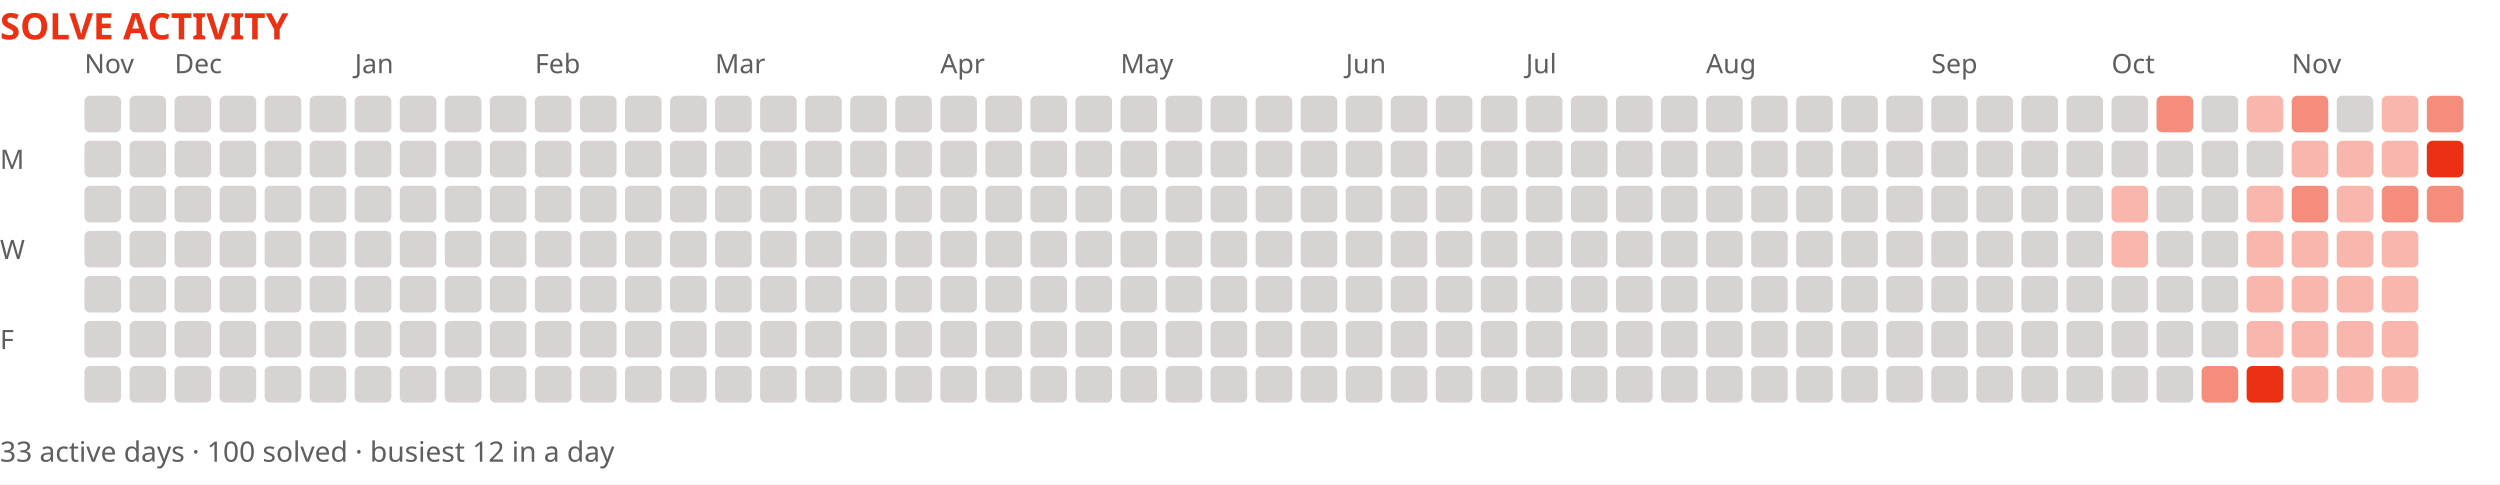
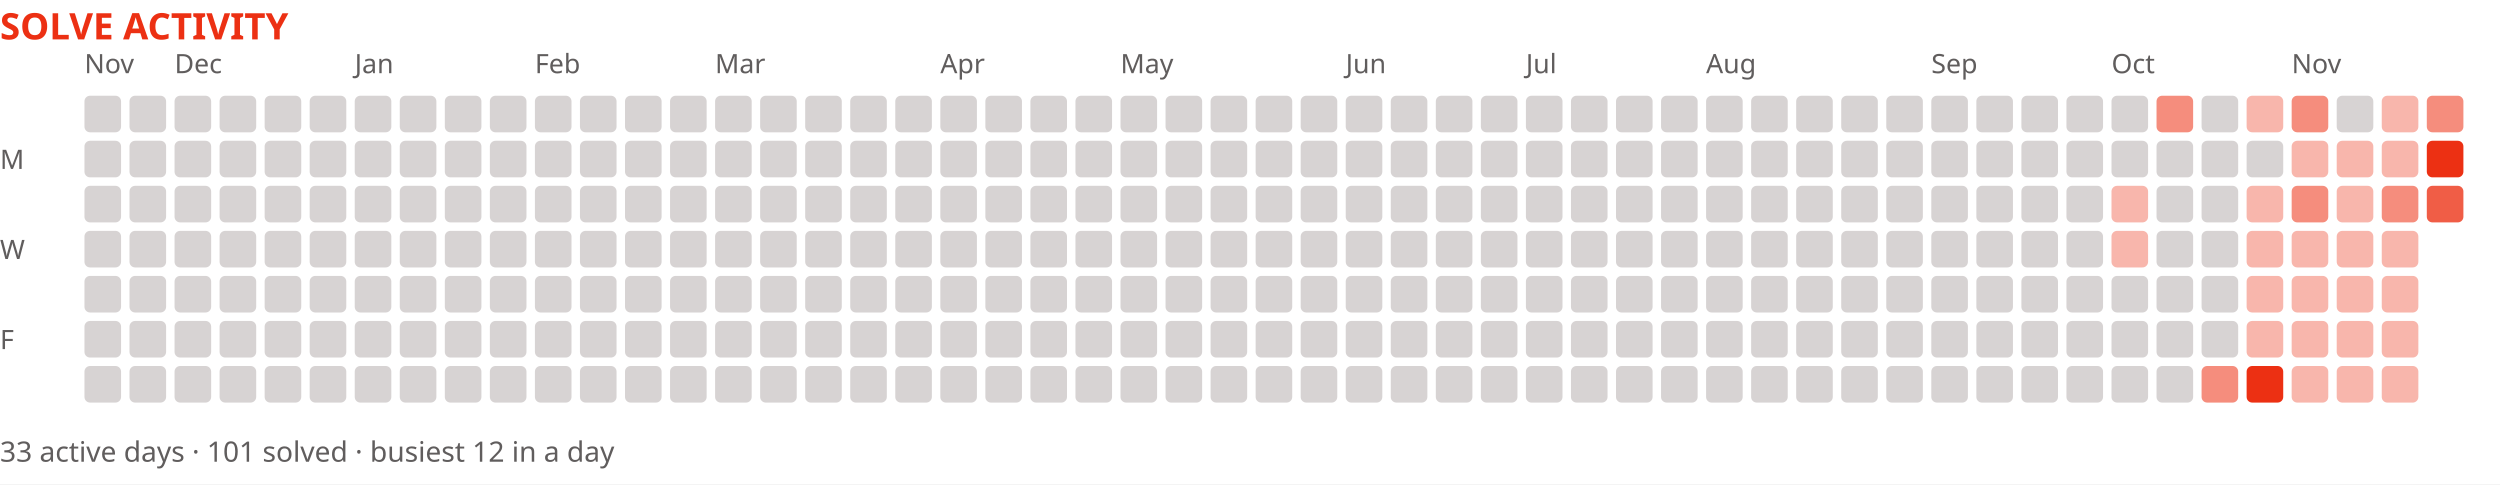
<svg xmlns="http://www.w3.org/2000/svg" width="888" height="172" viewBox="0 0 888 172" role="img" aria-label="Solve activity over the last year">
  <rect width="888" height="172" fill="#ffffff" />
  <text x="0" y="14" font-family="system-ui,sans-serif" font-size="13" font-weight="700" fill="#ec3013">SOLVE ACTIVITY</text>
  <text x="30" y="26" font-family="system-ui,sans-serif" font-size="9.5" fill="#605d5d">Nov</text>
  <text x="62" y="26" font-family="system-ui,sans-serif" font-size="9.5" fill="#605d5d">Dec</text>
  <text x="126" y="26" font-family="system-ui,sans-serif" font-size="9.5" fill="#605d5d">Jan</text>
  <text x="190" y="26" font-family="system-ui,sans-serif" font-size="9.5" fill="#605d5d">Feb</text>
  <text x="254" y="26" font-family="system-ui,sans-serif" font-size="9.5" fill="#605d5d">Mar</text>
  <text x="334" y="26" font-family="system-ui,sans-serif" font-size="9.5" fill="#605d5d">Apr</text>
  <text x="398" y="26" font-family="system-ui,sans-serif" font-size="9.5" fill="#605d5d">May</text>
  <text x="478" y="26" font-family="system-ui,sans-serif" font-size="9.5" fill="#605d5d">Jun</text>
  <text x="542" y="26" font-family="system-ui,sans-serif" font-size="9.5" fill="#605d5d">Jul</text>
  <text x="606" y="26" font-family="system-ui,sans-serif" font-size="9.5" fill="#605d5d">Aug</text>
  <text x="686" y="26" font-family="system-ui,sans-serif" font-size="9.5" fill="#605d5d">Sep</text>
  <text x="750" y="26" font-family="system-ui,sans-serif" font-size="9.5" fill="#605d5d">Oct</text>
  <text x="814" y="26" font-family="system-ui,sans-serif" font-size="9.5" fill="#605d5d">Nov</text>
  <text x="0" y="60" font-family="system-ui,sans-serif" font-size="9.5" fill="#605d5d">M</text>
  <text x="0" y="92" font-family="system-ui,sans-serif" font-size="9.5" fill="#605d5d">W</text>
  <text x="0" y="124" font-family="system-ui,sans-serif" font-size="9.5" fill="#605d5d">F</text>
  <rect x="30" y="34" width="13" height="13" fill="#d7d3d3" rx="2" />
  <rect x="30" y="50" width="13" height="13" fill="#d7d3d3" rx="2" />
  <rect x="30" y="66" width="13" height="13" fill="#d7d3d3" rx="2" />
  <rect x="30" y="82" width="13" height="13" fill="#d7d3d3" rx="2" />
  <rect x="30" y="98" width="13" height="13" fill="#d7d3d3" rx="2" />
  <rect x="30" y="114" width="13" height="13" fill="#d7d3d3" rx="2" />
  <rect x="30" y="130" width="13" height="13" fill="#d7d3d3" rx="2" />
  <rect x="46" y="34" width="13" height="13" fill="#d7d3d3" rx="2" />
  <rect x="46" y="50" width="13" height="13" fill="#d7d3d3" rx="2" />
  <rect x="46" y="66" width="13" height="13" fill="#d7d3d3" rx="2" />
  <rect x="46" y="82" width="13" height="13" fill="#d7d3d3" rx="2" />
  <rect x="46" y="98" width="13" height="13" fill="#d7d3d3" rx="2" />
  <rect x="46" y="114" width="13" height="13" fill="#d7d3d3" rx="2" />
  <rect x="46" y="130" width="13" height="13" fill="#d7d3d3" rx="2" />
  <rect x="62" y="34" width="13" height="13" fill="#d7d3d3" rx="2" />
  <rect x="62" y="50" width="13" height="13" fill="#d7d3d3" rx="2" />
  <rect x="62" y="66" width="13" height="13" fill="#d7d3d3" rx="2" />
  <rect x="62" y="82" width="13" height="13" fill="#d7d3d3" rx="2" />
  <rect x="62" y="98" width="13" height="13" fill="#d7d3d3" rx="2" />
  <rect x="62" y="114" width="13" height="13" fill="#d7d3d3" rx="2" />
  <rect x="62" y="130" width="13" height="13" fill="#d7d3d3" rx="2" />
  <rect x="78" y="34" width="13" height="13" fill="#d7d3d3" rx="2" />
  <rect x="78" y="50" width="13" height="13" fill="#d7d3d3" rx="2" />
  <rect x="78" y="66" width="13" height="13" fill="#d7d3d3" rx="2" />
  <rect x="78" y="82" width="13" height="13" fill="#d7d3d3" rx="2" />
  <rect x="78" y="98" width="13" height="13" fill="#d7d3d3" rx="2" />
  <rect x="78" y="114" width="13" height="13" fill="#d7d3d3" rx="2" />
  <rect x="78" y="130" width="13" height="13" fill="#d7d3d3" rx="2" />
  <rect x="94" y="34" width="13" height="13" fill="#d7d3d3" rx="2" />
  <rect x="94" y="50" width="13" height="13" fill="#d7d3d3" rx="2" />
  <rect x="94" y="66" width="13" height="13" fill="#d7d3d3" rx="2" />
  <rect x="94" y="82" width="13" height="13" fill="#d7d3d3" rx="2" />
  <rect x="94" y="98" width="13" height="13" fill="#d7d3d3" rx="2" />
  <rect x="94" y="114" width="13" height="13" fill="#d7d3d3" rx="2" />
  <rect x="94" y="130" width="13" height="13" fill="#d7d3d3" rx="2" />
  <rect x="110" y="34" width="13" height="13" fill="#d7d3d3" rx="2" />
  <rect x="110" y="50" width="13" height="13" fill="#d7d3d3" rx="2" />
  <rect x="110" y="66" width="13" height="13" fill="#d7d3d3" rx="2" />
  <rect x="110" y="82" width="13" height="13" fill="#d7d3d3" rx="2" />
  <rect x="110" y="98" width="13" height="13" fill="#d7d3d3" rx="2" />
  <rect x="110" y="114" width="13" height="13" fill="#d7d3d3" rx="2" />
  <rect x="110" y="130" width="13" height="13" fill="#d7d3d3" rx="2" />
  <rect x="126" y="34" width="13" height="13" fill="#d7d3d3" rx="2" />
  <rect x="126" y="50" width="13" height="13" fill="#d7d3d3" rx="2" />
  <rect x="126" y="66" width="13" height="13" fill="#d7d3d3" rx="2" />
  <rect x="126" y="82" width="13" height="13" fill="#d7d3d3" rx="2" />
  <rect x="126" y="98" width="13" height="13" fill="#d7d3d3" rx="2" />
  <rect x="126" y="114" width="13" height="13" fill="#d7d3d3" rx="2" />
  <rect x="126" y="130" width="13" height="13" fill="#d7d3d3" rx="2" />
  <rect x="142" y="34" width="13" height="13" fill="#d7d3d3" rx="2" />
  <rect x="142" y="50" width="13" height="13" fill="#d7d3d3" rx="2" />
  <rect x="142" y="66" width="13" height="13" fill="#d7d3d3" rx="2" />
  <rect x="142" y="82" width="13" height="13" fill="#d7d3d3" rx="2" />
  <rect x="142" y="98" width="13" height="13" fill="#d7d3d3" rx="2" />
  <rect x="142" y="114" width="13" height="13" fill="#d7d3d3" rx="2" />
  <rect x="142" y="130" width="13" height="13" fill="#d7d3d3" rx="2" />
  <rect x="158" y="34" width="13" height="13" fill="#d7d3d3" rx="2" />
  <rect x="158" y="50" width="13" height="13" fill="#d7d3d3" rx="2" />
  <rect x="158" y="66" width="13" height="13" fill="#d7d3d3" rx="2" />
  <rect x="158" y="82" width="13" height="13" fill="#d7d3d3" rx="2" />
  <rect x="158" y="98" width="13" height="13" fill="#d7d3d3" rx="2" />
  <rect x="158" y="114" width="13" height="13" fill="#d7d3d3" rx="2" />
  <rect x="158" y="130" width="13" height="13" fill="#d7d3d3" rx="2" />
  <rect x="174" y="34" width="13" height="13" fill="#d7d3d3" rx="2" />
  <rect x="174" y="50" width="13" height="13" fill="#d7d3d3" rx="2" />
  <rect x="174" y="66" width="13" height="13" fill="#d7d3d3" rx="2" />
  <rect x="174" y="82" width="13" height="13" fill="#d7d3d3" rx="2" />
  <rect x="174" y="98" width="13" height="13" fill="#d7d3d3" rx="2" />
  <rect x="174" y="114" width="13" height="13" fill="#d7d3d3" rx="2" />
  <rect x="174" y="130" width="13" height="13" fill="#d7d3d3" rx="2" />
  <rect x="190" y="34" width="13" height="13" fill="#d7d3d3" rx="2" />
  <rect x="190" y="50" width="13" height="13" fill="#d7d3d3" rx="2" />
  <rect x="190" y="66" width="13" height="13" fill="#d7d3d3" rx="2" />
  <rect x="190" y="82" width="13" height="13" fill="#d7d3d3" rx="2" />
  <rect x="190" y="98" width="13" height="13" fill="#d7d3d3" rx="2" />
  <rect x="190" y="114" width="13" height="13" fill="#d7d3d3" rx="2" />
  <rect x="190" y="130" width="13" height="13" fill="#d7d3d3" rx="2" />
  <rect x="206" y="34" width="13" height="13" fill="#d7d3d3" rx="2" />
  <rect x="206" y="50" width="13" height="13" fill="#d7d3d3" rx="2" />
  <rect x="206" y="66" width="13" height="13" fill="#d7d3d3" rx="2" />
  <rect x="206" y="82" width="13" height="13" fill="#d7d3d3" rx="2" />
  <rect x="206" y="98" width="13" height="13" fill="#d7d3d3" rx="2" />
  <rect x="206" y="114" width="13" height="13" fill="#d7d3d3" rx="2" />
  <rect x="206" y="130" width="13" height="13" fill="#d7d3d3" rx="2" />
  <rect x="222" y="34" width="13" height="13" fill="#d7d3d3" rx="2" />
  <rect x="222" y="50" width="13" height="13" fill="#d7d3d3" rx="2" />
  <rect x="222" y="66" width="13" height="13" fill="#d7d3d3" rx="2" />
  <rect x="222" y="82" width="13" height="13" fill="#d7d3d3" rx="2" />
  <rect x="222" y="98" width="13" height="13" fill="#d7d3d3" rx="2" />
  <rect x="222" y="114" width="13" height="13" fill="#d7d3d3" rx="2" />
  <rect x="222" y="130" width="13" height="13" fill="#d7d3d3" rx="2" />
  <rect x="238" y="34" width="13" height="13" fill="#d7d3d3" rx="2" />
  <rect x="238" y="50" width="13" height="13" fill="#d7d3d3" rx="2" />
  <rect x="238" y="66" width="13" height="13" fill="#d7d3d3" rx="2" />
  <rect x="238" y="82" width="13" height="13" fill="#d7d3d3" rx="2" />
  <rect x="238" y="98" width="13" height="13" fill="#d7d3d3" rx="2" />
  <rect x="238" y="114" width="13" height="13" fill="#d7d3d3" rx="2" />
  <rect x="238" y="130" width="13" height="13" fill="#d7d3d3" rx="2" />
  <rect x="254" y="34" width="13" height="13" fill="#d7d3d3" rx="2" />
  <rect x="254" y="50" width="13" height="13" fill="#d7d3d3" rx="2" />
  <rect x="254" y="66" width="13" height="13" fill="#d7d3d3" rx="2" />
  <rect x="254" y="82" width="13" height="13" fill="#d7d3d3" rx="2" />
  <rect x="254" y="98" width="13" height="13" fill="#d7d3d3" rx="2" />
  <rect x="254" y="114" width="13" height="13" fill="#d7d3d3" rx="2" />
  <rect x="254" y="130" width="13" height="13" fill="#d7d3d3" rx="2" />
  <rect x="270" y="34" width="13" height="13" fill="#d7d3d3" rx="2" />
  <rect x="270" y="50" width="13" height="13" fill="#d7d3d3" rx="2" />
  <rect x="270" y="66" width="13" height="13" fill="#d7d3d3" rx="2" />
  <rect x="270" y="82" width="13" height="13" fill="#d7d3d3" rx="2" />
  <rect x="270" y="98" width="13" height="13" fill="#d7d3d3" rx="2" />
  <rect x="270" y="114" width="13" height="13" fill="#d7d3d3" rx="2" />
  <rect x="270" y="130" width="13" height="13" fill="#d7d3d3" rx="2" />
  <rect x="286" y="34" width="13" height="13" fill="#d7d3d3" rx="2" />
  <rect x="286" y="50" width="13" height="13" fill="#d7d3d3" rx="2" />
  <rect x="286" y="66" width="13" height="13" fill="#d7d3d3" rx="2" />
  <rect x="286" y="82" width="13" height="13" fill="#d7d3d3" rx="2" />
  <rect x="286" y="98" width="13" height="13" fill="#d7d3d3" rx="2" />
  <rect x="286" y="114" width="13" height="13" fill="#d7d3d3" rx="2" />
  <rect x="286" y="130" width="13" height="13" fill="#d7d3d3" rx="2" />
  <rect x="302" y="34" width="13" height="13" fill="#d7d3d3" rx="2" />
  <rect x="302" y="50" width="13" height="13" fill="#d7d3d3" rx="2" />
  <rect x="302" y="66" width="13" height="13" fill="#d7d3d3" rx="2" />
  <rect x="302" y="82" width="13" height="13" fill="#d7d3d3" rx="2" />
  <rect x="302" y="98" width="13" height="13" fill="#d7d3d3" rx="2" />
  <rect x="302" y="114" width="13" height="13" fill="#d7d3d3" rx="2" />
  <rect x="302" y="130" width="13" height="13" fill="#d7d3d3" rx="2" />
  <rect x="318" y="34" width="13" height="13" fill="#d7d3d3" rx="2" />
  <rect x="318" y="50" width="13" height="13" fill="#d7d3d3" rx="2" />
  <rect x="318" y="66" width="13" height="13" fill="#d7d3d3" rx="2" />
  <rect x="318" y="82" width="13" height="13" fill="#d7d3d3" rx="2" />
  <rect x="318" y="98" width="13" height="13" fill="#d7d3d3" rx="2" />
  <rect x="318" y="114" width="13" height="13" fill="#d7d3d3" rx="2" />
  <rect x="318" y="130" width="13" height="13" fill="#d7d3d3" rx="2" />
  <rect x="334" y="34" width="13" height="13" fill="#d7d3d3" rx="2" />
  <rect x="334" y="50" width="13" height="13" fill="#d7d3d3" rx="2" />
  <rect x="334" y="66" width="13" height="13" fill="#d7d3d3" rx="2" />
  <rect x="334" y="82" width="13" height="13" fill="#d7d3d3" rx="2" />
  <rect x="334" y="98" width="13" height="13" fill="#d7d3d3" rx="2" />
  <rect x="334" y="114" width="13" height="13" fill="#d7d3d3" rx="2" />
  <rect x="334" y="130" width="13" height="13" fill="#d7d3d3" rx="2" />
  <rect x="350" y="34" width="13" height="13" fill="#d7d3d3" rx="2" />
  <rect x="350" y="50" width="13" height="13" fill="#d7d3d3" rx="2" />
  <rect x="350" y="66" width="13" height="13" fill="#d7d3d3" rx="2" />
  <rect x="350" y="82" width="13" height="13" fill="#d7d3d3" rx="2" />
  <rect x="350" y="98" width="13" height="13" fill="#d7d3d3" rx="2" />
  <rect x="350" y="114" width="13" height="13" fill="#d7d3d3" rx="2" />
  <rect x="350" y="130" width="13" height="13" fill="#d7d3d3" rx="2" />
  <rect x="366" y="34" width="13" height="13" fill="#d7d3d3" rx="2" />
  <rect x="366" y="50" width="13" height="13" fill="#d7d3d3" rx="2" />
  <rect x="366" y="66" width="13" height="13" fill="#d7d3d3" rx="2" />
  <rect x="366" y="82" width="13" height="13" fill="#d7d3d3" rx="2" />
  <rect x="366" y="98" width="13" height="13" fill="#d7d3d3" rx="2" />
  <rect x="366" y="114" width="13" height="13" fill="#d7d3d3" rx="2" />
  <rect x="366" y="130" width="13" height="13" fill="#d7d3d3" rx="2" />
  <rect x="382" y="34" width="13" height="13" fill="#d7d3d3" rx="2" />
  <rect x="382" y="50" width="13" height="13" fill="#d7d3d3" rx="2" />
  <rect x="382" y="66" width="13" height="13" fill="#d7d3d3" rx="2" />
  <rect x="382" y="82" width="13" height="13" fill="#d7d3d3" rx="2" />
  <rect x="382" y="98" width="13" height="13" fill="#d7d3d3" rx="2" />
  <rect x="382" y="114" width="13" height="13" fill="#d7d3d3" rx="2" />
  <rect x="382" y="130" width="13" height="13" fill="#d7d3d3" rx="2" />
  <rect x="398" y="34" width="13" height="13" fill="#d7d3d3" rx="2" />
  <rect x="398" y="50" width="13" height="13" fill="#d7d3d3" rx="2" />
  <rect x="398" y="66" width="13" height="13" fill="#d7d3d3" rx="2" />
  <rect x="398" y="82" width="13" height="13" fill="#d7d3d3" rx="2" />
  <rect x="398" y="98" width="13" height="13" fill="#d7d3d3" rx="2" />
  <rect x="398" y="114" width="13" height="13" fill="#d7d3d3" rx="2" />
  <rect x="398" y="130" width="13" height="13" fill="#d7d3d3" rx="2" />
  <rect x="414" y="34" width="13" height="13" fill="#d7d3d3" rx="2" />
  <rect x="414" y="50" width="13" height="13" fill="#d7d3d3" rx="2" />
  <rect x="414" y="66" width="13" height="13" fill="#d7d3d3" rx="2" />
  <rect x="414" y="82" width="13" height="13" fill="#d7d3d3" rx="2" />
  <rect x="414" y="98" width="13" height="13" fill="#d7d3d3" rx="2" />
  <rect x="414" y="114" width="13" height="13" fill="#d7d3d3" rx="2" />
  <rect x="414" y="130" width="13" height="13" fill="#d7d3d3" rx="2" />
  <rect x="430" y="34" width="13" height="13" fill="#d7d3d3" rx="2" />
  <rect x="430" y="50" width="13" height="13" fill="#d7d3d3" rx="2" />
  <rect x="430" y="66" width="13" height="13" fill="#d7d3d3" rx="2" />
  <rect x="430" y="82" width="13" height="13" fill="#d7d3d3" rx="2" />
  <rect x="430" y="98" width="13" height="13" fill="#d7d3d3" rx="2" />
  <rect x="430" y="114" width="13" height="13" fill="#d7d3d3" rx="2" />
  <rect x="430" y="130" width="13" height="13" fill="#d7d3d3" rx="2" />
  <rect x="446" y="34" width="13" height="13" fill="#d7d3d3" rx="2" />
  <rect x="446" y="50" width="13" height="13" fill="#d7d3d3" rx="2" />
  <rect x="446" y="66" width="13" height="13" fill="#d7d3d3" rx="2" />
  <rect x="446" y="82" width="13" height="13" fill="#d7d3d3" rx="2" />
  <rect x="446" y="98" width="13" height="13" fill="#d7d3d3" rx="2" />
  <rect x="446" y="114" width="13" height="13" fill="#d7d3d3" rx="2" />
  <rect x="446" y="130" width="13" height="13" fill="#d7d3d3" rx="2" />
  <rect x="462" y="34" width="13" height="13" fill="#d7d3d3" rx="2" />
  <rect x="462" y="50" width="13" height="13" fill="#d7d3d3" rx="2" />
  <rect x="462" y="66" width="13" height="13" fill="#d7d3d3" rx="2" />
  <rect x="462" y="82" width="13" height="13" fill="#d7d3d3" rx="2" />
  <rect x="462" y="98" width="13" height="13" fill="#d7d3d3" rx="2" />
  <rect x="462" y="114" width="13" height="13" fill="#d7d3d3" rx="2" />
  <rect x="462" y="130" width="13" height="13" fill="#d7d3d3" rx="2" />
  <rect x="478" y="34" width="13" height="13" fill="#d7d3d3" rx="2" />
  <rect x="478" y="50" width="13" height="13" fill="#d7d3d3" rx="2" />
  <rect x="478" y="66" width="13" height="13" fill="#d7d3d3" rx="2" />
  <rect x="478" y="82" width="13" height="13" fill="#d7d3d3" rx="2" />
  <rect x="478" y="98" width="13" height="13" fill="#d7d3d3" rx="2" />
  <rect x="478" y="114" width="13" height="13" fill="#d7d3d3" rx="2" />
  <rect x="478" y="130" width="13" height="13" fill="#d7d3d3" rx="2" />
  <rect x="494" y="34" width="13" height="13" fill="#d7d3d3" rx="2" />
  <rect x="494" y="50" width="13" height="13" fill="#d7d3d3" rx="2" />
  <rect x="494" y="66" width="13" height="13" fill="#d7d3d3" rx="2" />
  <rect x="494" y="82" width="13" height="13" fill="#d7d3d3" rx="2" />
  <rect x="494" y="98" width="13" height="13" fill="#d7d3d3" rx="2" />
  <rect x="494" y="114" width="13" height="13" fill="#d7d3d3" rx="2" />
  <rect x="494" y="130" width="13" height="13" fill="#d7d3d3" rx="2" />
  <rect x="510" y="34" width="13" height="13" fill="#d7d3d3" rx="2" />
  <rect x="510" y="50" width="13" height="13" fill="#d7d3d3" rx="2" />
  <rect x="510" y="66" width="13" height="13" fill="#d7d3d3" rx="2" />
  <rect x="510" y="82" width="13" height="13" fill="#d7d3d3" rx="2" />
  <rect x="510" y="98" width="13" height="13" fill="#d7d3d3" rx="2" />
  <rect x="510" y="114" width="13" height="13" fill="#d7d3d3" rx="2" />
  <rect x="510" y="130" width="13" height="13" fill="#d7d3d3" rx="2" />
  <rect x="526" y="34" width="13" height="13" fill="#d7d3d3" rx="2" />
  <rect x="526" y="50" width="13" height="13" fill="#d7d3d3" rx="2" />
  <rect x="526" y="66" width="13" height="13" fill="#d7d3d3" rx="2" />
  <rect x="526" y="82" width="13" height="13" fill="#d7d3d3" rx="2" />
  <rect x="526" y="98" width="13" height="13" fill="#d7d3d3" rx="2" />
  <rect x="526" y="114" width="13" height="13" fill="#d7d3d3" rx="2" />
  <rect x="526" y="130" width="13" height="13" fill="#d7d3d3" rx="2" />
  <rect x="542" y="34" width="13" height="13" fill="#d7d3d3" rx="2" />
  <rect x="542" y="50" width="13" height="13" fill="#d7d3d3" rx="2" />
  <rect x="542" y="66" width="13" height="13" fill="#d7d3d3" rx="2" />
  <rect x="542" y="82" width="13" height="13" fill="#d7d3d3" rx="2" />
  <rect x="542" y="98" width="13" height="13" fill="#d7d3d3" rx="2" />
  <rect x="542" y="114" width="13" height="13" fill="#d7d3d3" rx="2" />
  <rect x="542" y="130" width="13" height="13" fill="#d7d3d3" rx="2" />
  <rect x="558" y="34" width="13" height="13" fill="#d7d3d3" rx="2" />
  <rect x="558" y="50" width="13" height="13" fill="#d7d3d3" rx="2" />
  <rect x="558" y="66" width="13" height="13" fill="#d7d3d3" rx="2" />
  <rect x="558" y="82" width="13" height="13" fill="#d7d3d3" rx="2" />
  <rect x="558" y="98" width="13" height="13" fill="#d7d3d3" rx="2" />
  <rect x="558" y="114" width="13" height="13" fill="#d7d3d3" rx="2" />
  <rect x="558" y="130" width="13" height="13" fill="#d7d3d3" rx="2" />
  <rect x="574" y="34" width="13" height="13" fill="#d7d3d3" rx="2" />
  <rect x="574" y="50" width="13" height="13" fill="#d7d3d3" rx="2" />
  <rect x="574" y="66" width="13" height="13" fill="#d7d3d3" rx="2" />
  <rect x="574" y="82" width="13" height="13" fill="#d7d3d3" rx="2" />
  <rect x="574" y="98" width="13" height="13" fill="#d7d3d3" rx="2" />
  <rect x="574" y="114" width="13" height="13" fill="#d7d3d3" rx="2" />
  <rect x="574" y="130" width="13" height="13" fill="#d7d3d3" rx="2" />
  <rect x="590" y="34" width="13" height="13" fill="#d7d3d3" rx="2" />
  <rect x="590" y="50" width="13" height="13" fill="#d7d3d3" rx="2" />
  <rect x="590" y="66" width="13" height="13" fill="#d7d3d3" rx="2" />
  <rect x="590" y="82" width="13" height="13" fill="#d7d3d3" rx="2" />
  <rect x="590" y="98" width="13" height="13" fill="#d7d3d3" rx="2" />
  <rect x="590" y="114" width="13" height="13" fill="#d7d3d3" rx="2" />
  <rect x="590" y="130" width="13" height="13" fill="#d7d3d3" rx="2" />
  <rect x="606" y="34" width="13" height="13" fill="#d7d3d3" rx="2" />
  <rect x="606" y="50" width="13" height="13" fill="#d7d3d3" rx="2" />
  <rect x="606" y="66" width="13" height="13" fill="#d7d3d3" rx="2" />
  <rect x="606" y="82" width="13" height="13" fill="#d7d3d3" rx="2" />
  <rect x="606" y="98" width="13" height="13" fill="#d7d3d3" rx="2" />
  <rect x="606" y="114" width="13" height="13" fill="#d7d3d3" rx="2" />
  <rect x="606" y="130" width="13" height="13" fill="#d7d3d3" rx="2" />
  <rect x="622" y="34" width="13" height="13" fill="#d7d3d3" rx="2" />
  <rect x="622" y="50" width="13" height="13" fill="#d7d3d3" rx="2" />
  <rect x="622" y="66" width="13" height="13" fill="#d7d3d3" rx="2" />
  <rect x="622" y="82" width="13" height="13" fill="#d7d3d3" rx="2" />
  <rect x="622" y="98" width="13" height="13" fill="#d7d3d3" rx="2" />
  <rect x="622" y="114" width="13" height="13" fill="#d7d3d3" rx="2" />
  <rect x="622" y="130" width="13" height="13" fill="#d7d3d3" rx="2" />
  <rect x="638" y="34" width="13" height="13" fill="#d7d3d3" rx="2" />
  <rect x="638" y="50" width="13" height="13" fill="#d7d3d3" rx="2" />
  <rect x="638" y="66" width="13" height="13" fill="#d7d3d3" rx="2" />
  <rect x="638" y="82" width="13" height="13" fill="#d7d3d3" rx="2" />
  <rect x="638" y="98" width="13" height="13" fill="#d7d3d3" rx="2" />
  <rect x="638" y="114" width="13" height="13" fill="#d7d3d3" rx="2" />
  <rect x="638" y="130" width="13" height="13" fill="#d7d3d3" rx="2" />
  <rect x="654" y="34" width="13" height="13" fill="#d7d3d3" rx="2" />
  <rect x="654" y="50" width="13" height="13" fill="#d7d3d3" rx="2" />
  <rect x="654" y="66" width="13" height="13" fill="#d7d3d3" rx="2" />
  <rect x="654" y="82" width="13" height="13" fill="#d7d3d3" rx="2" />
  <rect x="654" y="98" width="13" height="13" fill="#d7d3d3" rx="2" />
  <rect x="654" y="114" width="13" height="13" fill="#d7d3d3" rx="2" />
  <rect x="654" y="130" width="13" height="13" fill="#d7d3d3" rx="2" />
  <rect x="670" y="34" width="13" height="13" fill="#d7d3d3" rx="2" />
  <rect x="670" y="50" width="13" height="13" fill="#d7d3d3" rx="2" />
  <rect x="670" y="66" width="13" height="13" fill="#d7d3d3" rx="2" />
  <rect x="670" y="82" width="13" height="13" fill="#d7d3d3" rx="2" />
  <rect x="670" y="98" width="13" height="13" fill="#d7d3d3" rx="2" />
  <rect x="670" y="114" width="13" height="13" fill="#d7d3d3" rx="2" />
  <rect x="670" y="130" width="13" height="13" fill="#d7d3d3" rx="2" />
  <rect x="686" y="34" width="13" height="13" fill="#d7d3d3" rx="2" />
  <rect x="686" y="50" width="13" height="13" fill="#d7d3d3" rx="2" />
  <rect x="686" y="66" width="13" height="13" fill="#d7d3d3" rx="2" />
  <rect x="686" y="82" width="13" height="13" fill="#d7d3d3" rx="2" />
  <rect x="686" y="98" width="13" height="13" fill="#d7d3d3" rx="2" />
  <rect x="686" y="114" width="13" height="13" fill="#d7d3d3" rx="2" />
  <rect x="686" y="130" width="13" height="13" fill="#d7d3d3" rx="2" />
  <rect x="702" y="34" width="13" height="13" fill="#d7d3d3" rx="2" />
  <rect x="702" y="50" width="13" height="13" fill="#d7d3d3" rx="2" />
  <rect x="702" y="66" width="13" height="13" fill="#d7d3d3" rx="2" />
  <rect x="702" y="82" width="13" height="13" fill="#d7d3d3" rx="2" />
  <rect x="702" y="98" width="13" height="13" fill="#d7d3d3" rx="2" />
  <rect x="702" y="114" width="13" height="13" fill="#d7d3d3" rx="2" />
  <rect x="702" y="130" width="13" height="13" fill="#d7d3d3" rx="2" />
  <rect x="718" y="34" width="13" height="13" fill="#d7d3d3" rx="2" />
  <rect x="718" y="50" width="13" height="13" fill="#d7d3d3" rx="2" />
  <rect x="718" y="66" width="13" height="13" fill="#d7d3d3" rx="2" />
  <rect x="718" y="82" width="13" height="13" fill="#d7d3d3" rx="2" />
  <rect x="718" y="98" width="13" height="13" fill="#d7d3d3" rx="2" />
  <rect x="718" y="114" width="13" height="13" fill="#d7d3d3" rx="2" />
  <rect x="718" y="130" width="13" height="13" fill="#d7d3d3" rx="2" />
  <rect x="734" y="34" width="13" height="13" fill="#d7d3d3" rx="2" />
  <rect x="734" y="50" width="13" height="13" fill="#d7d3d3" rx="2" />
  <rect x="734" y="66" width="13" height="13" fill="#d7d3d3" rx="2" />
  <rect x="734" y="82" width="13" height="13" fill="#d7d3d3" rx="2" />
  <rect x="734" y="98" width="13" height="13" fill="#d7d3d3" rx="2" />
  <rect x="734" y="114" width="13" height="13" fill="#d7d3d3" rx="2" />
  <rect x="734" y="130" width="13" height="13" fill="#d7d3d3" rx="2" />
  <rect x="750" y="34" width="13" height="13" fill="#d7d3d3" rx="2" />
  <rect x="750" y="50" width="13" height="13" fill="#d7d3d3" rx="2" />
  <rect x="750" y="66" width="13" height="13" fill="#ec301359" rx="2" />
  <rect x="750" y="82" width="13" height="13" fill="#ec301359" rx="2" />
  <rect x="750" y="98" width="13" height="13" fill="#d7d3d3" rx="2" />
  <rect x="750" y="114" width="13" height="13" fill="#d7d3d3" rx="2" />
  <rect x="750" y="130" width="13" height="13" fill="#d7d3d3" rx="2" />
  <rect x="766" y="34" width="13" height="13" fill="#ec30138c" rx="2" />
  <rect x="766" y="50" width="13" height="13" fill="#d7d3d3" rx="2" />
  <rect x="766" y="66" width="13" height="13" fill="#d7d3d3" rx="2" />
  <rect x="766" y="82" width="13" height="13" fill="#d7d3d3" rx="2" />
  <rect x="766" y="98" width="13" height="13" fill="#d7d3d3" rx="2" />
  <rect x="766" y="114" width="13" height="13" fill="#d7d3d3" rx="2" />
  <rect x="766" y="130" width="13" height="13" fill="#d7d3d3" rx="2" />
  <rect x="782" y="34" width="13" height="13" fill="#d7d3d3" rx="2" />
  <rect x="782" y="50" width="13" height="13" fill="#d7d3d3" rx="2" />
  <rect x="782" y="66" width="13" height="13" fill="#d7d3d3" rx="2" />
  <rect x="782" y="82" width="13" height="13" fill="#d7d3d3" rx="2" />
  <rect x="782" y="98" width="13" height="13" fill="#d7d3d3" rx="2" />
  <rect x="782" y="114" width="13" height="13" fill="#d7d3d3" rx="2" />
  <rect x="782" y="130" width="13" height="13" fill="#ec30138c" rx="2" />
  <rect x="798" y="34" width="13" height="13" fill="#ec301359" rx="2" />
  <rect x="798" y="50" width="13" height="13" fill="#d7d3d3" rx="2" />
  <rect x="798" y="66" width="13" height="13" fill="#ec301359" rx="2" />
  <rect x="798" y="82" width="13" height="13" fill="#ec301359" rx="2" />
  <rect x="798" y="98" width="13" height="13" fill="#ec301359" rx="2" />
  <rect x="798" y="114" width="13" height="13" fill="#ec301359" rx="2" />
  <rect x="798" y="130" width="13" height="13" fill="#ec3013" rx="2" />
  <rect x="814" y="34" width="13" height="13" fill="#ec30138c" rx="2" />
  <rect x="814" y="50" width="13" height="13" fill="#ec301359" rx="2" />
  <rect x="814" y="66" width="13" height="13" fill="#ec30138c" rx="2" />
  <rect x="814" y="82" width="13" height="13" fill="#ec301359" rx="2" />
  <rect x="814" y="98" width="13" height="13" fill="#ec301359" rx="2" />
  <rect x="814" y="114" width="13" height="13" fill="#ec301359" rx="2" />
  <rect x="814" y="130" width="13" height="13" fill="#ec301359" rx="2" />
  <rect x="830" y="34" width="13" height="13" fill="#d7d3d3" rx="2" />
  <rect x="830" y="50" width="13" height="13" fill="#ec301359" rx="2" />
  <rect x="830" y="66" width="13" height="13" fill="#ec301359" rx="2" />
  <rect x="830" y="82" width="13" height="13" fill="#ec301359" rx="2" />
  <rect x="830" y="98" width="13" height="13" fill="#ec301359" rx="2" />
  <rect x="830" y="114" width="13" height="13" fill="#ec301359" rx="2" />
  <rect x="830" y="130" width="13" height="13" fill="#ec301359" rx="2" />
  <rect x="846" y="34" width="13" height="13" fill="#ec301359" rx="2" />
  <rect x="846" y="50" width="13" height="13" fill="#ec301359" rx="2" />
  <rect x="846" y="66" width="13" height="13" fill="#ec30138c" rx="2" />
  <rect x="846" y="82" width="13" height="13" fill="#ec301359" rx="2" />
  <rect x="846" y="98" width="13" height="13" fill="#ec301359" rx="2" />
  <rect x="846" y="114" width="13" height="13" fill="#ec301359" rx="2" />
  <rect x="846" y="130" width="13" height="13" fill="#ec301359" rx="2" />
  <rect x="862" y="34" width="13" height="13" fill="#ec30138c" rx="2" />
  <rect x="862" y="50" width="13" height="13" fill="#ec3013" rx="2" />
-   <rect x="862" y="66" width="13" height="13" fill="#ec30138c" rx="2" />
-   <text x="0" y="164" font-family="system-ui,sans-serif" font-size="10" fill="#605d5d">33 active days · 100 solved · busiest 12 in a day</text>
+   <rect x="862" y="66" width="13" height="13" fill="#ec3013c7" rx="2" />
+   <text x="0" y="164" font-family="system-ui,sans-serif" font-size="10" fill="#605d5d">33 active days · 101 solved · busiest 12 in a day</text>
</svg>
